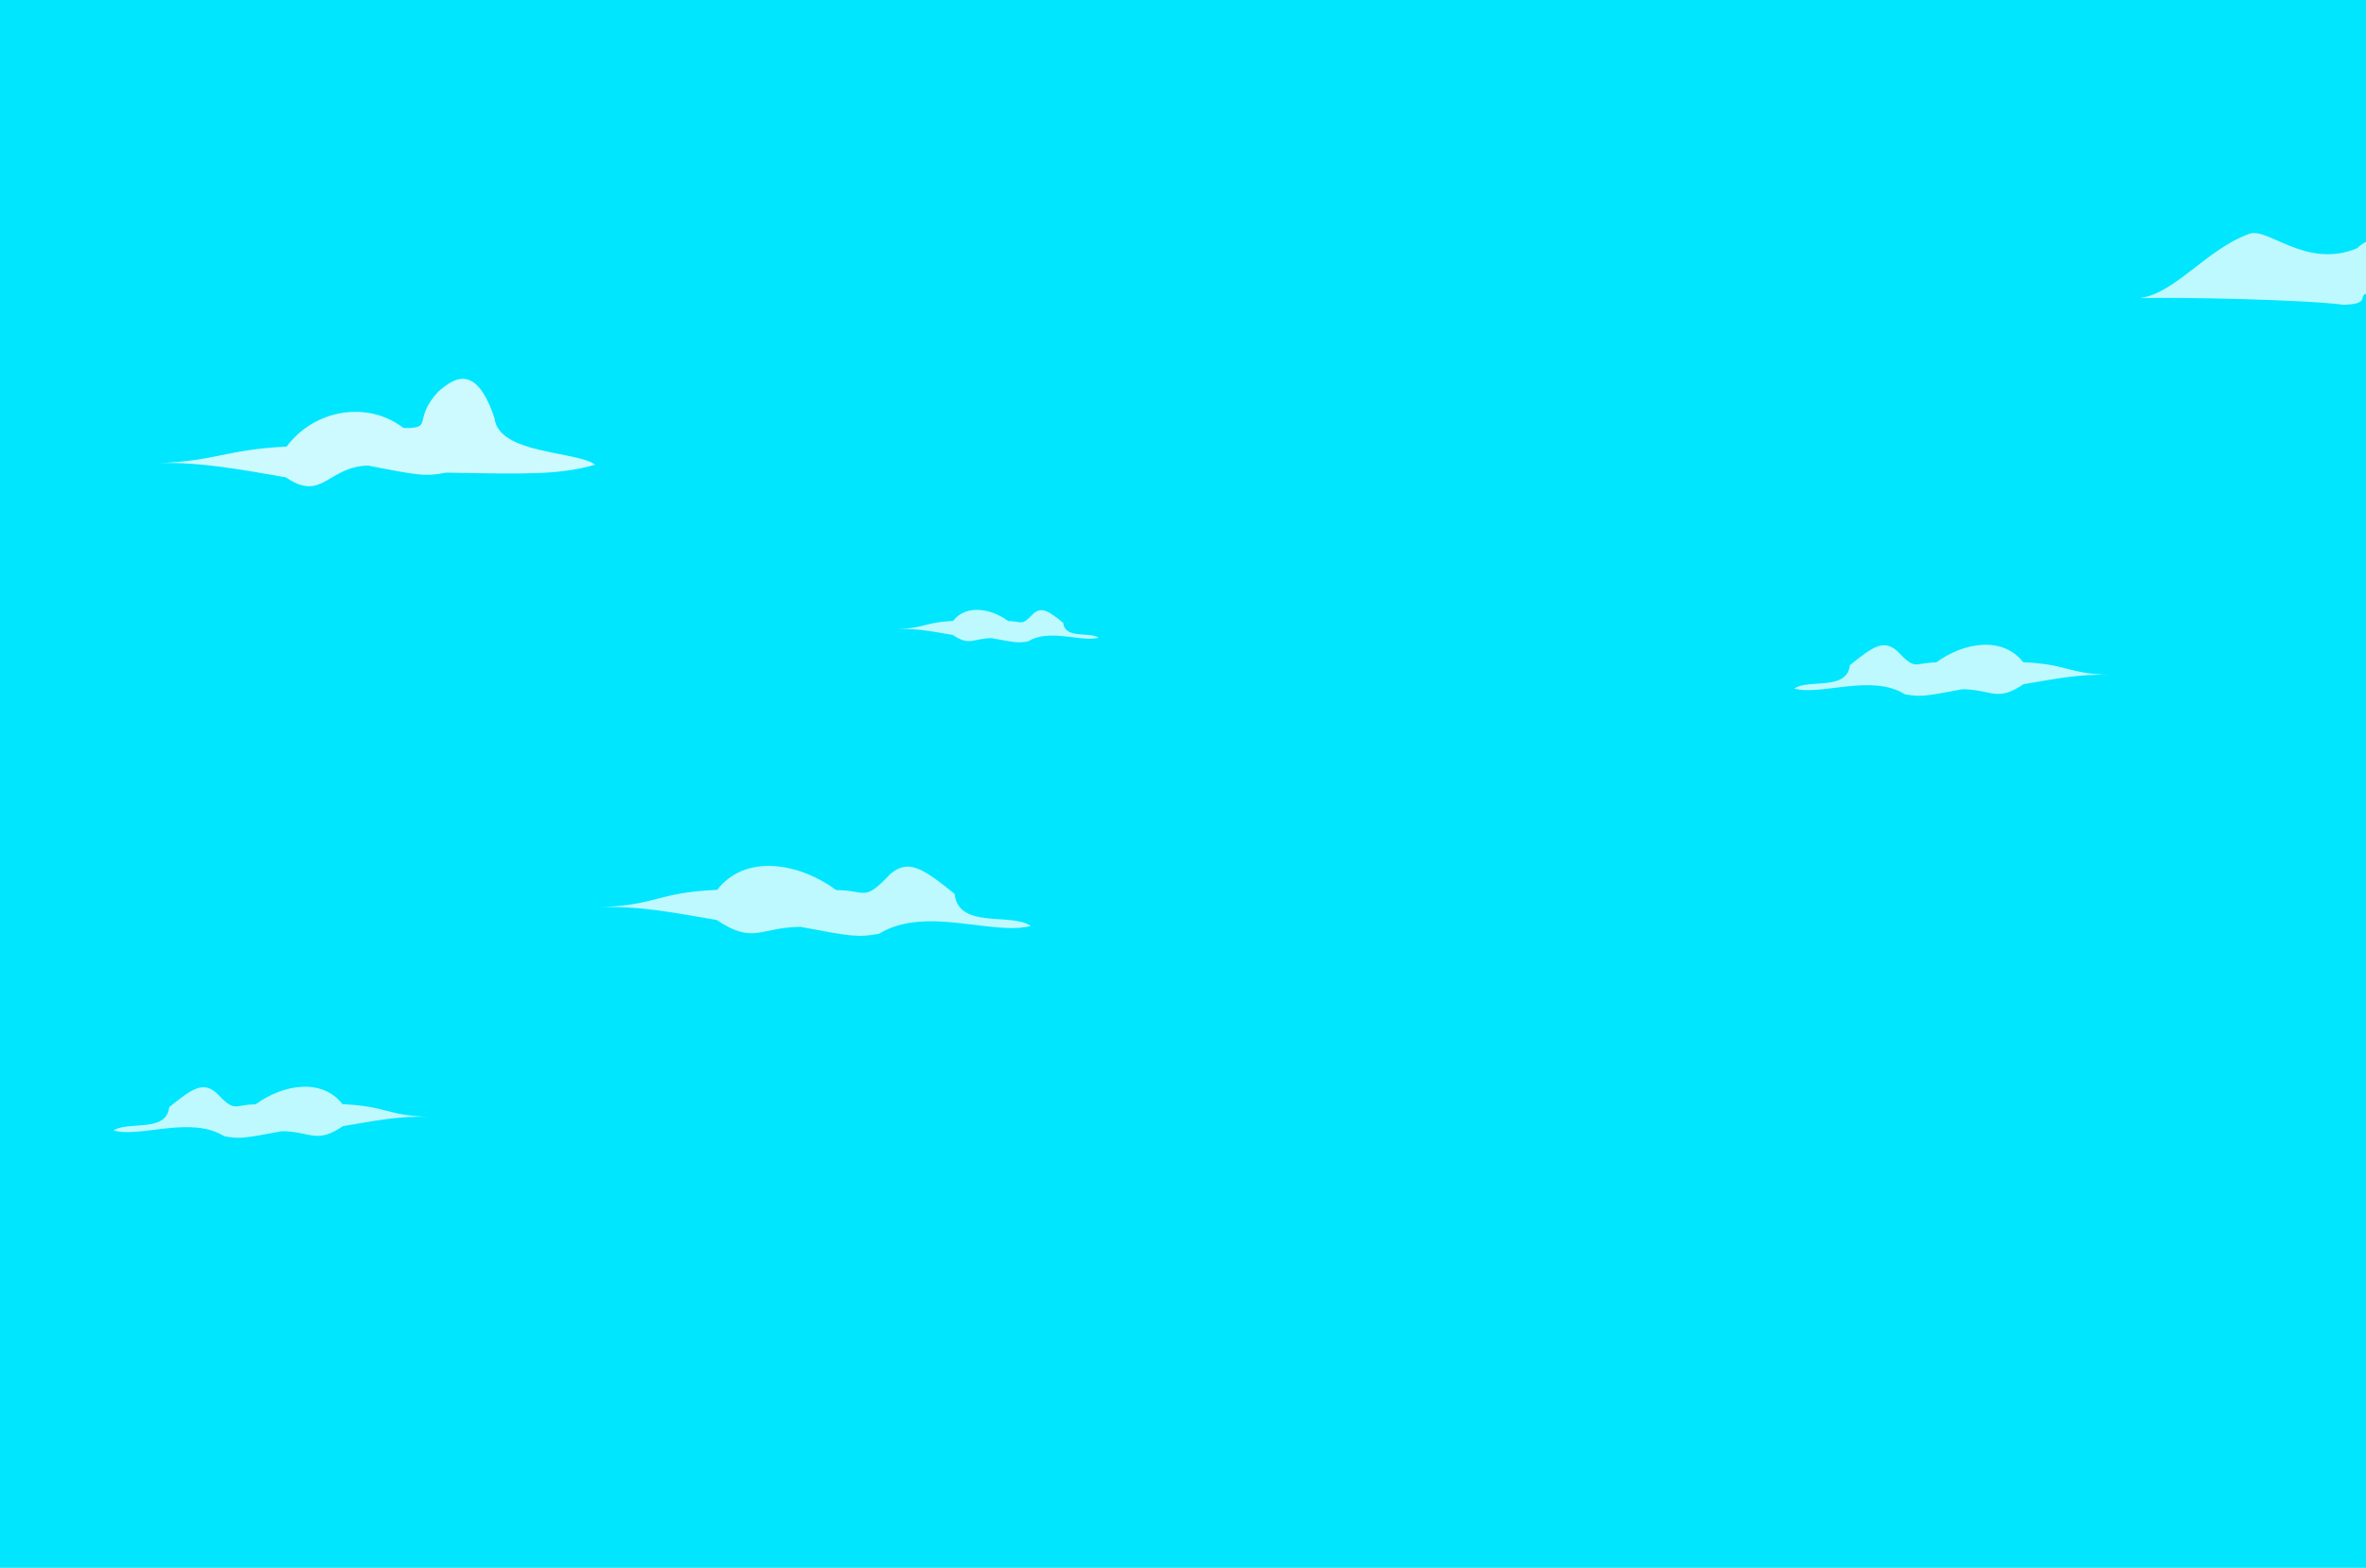
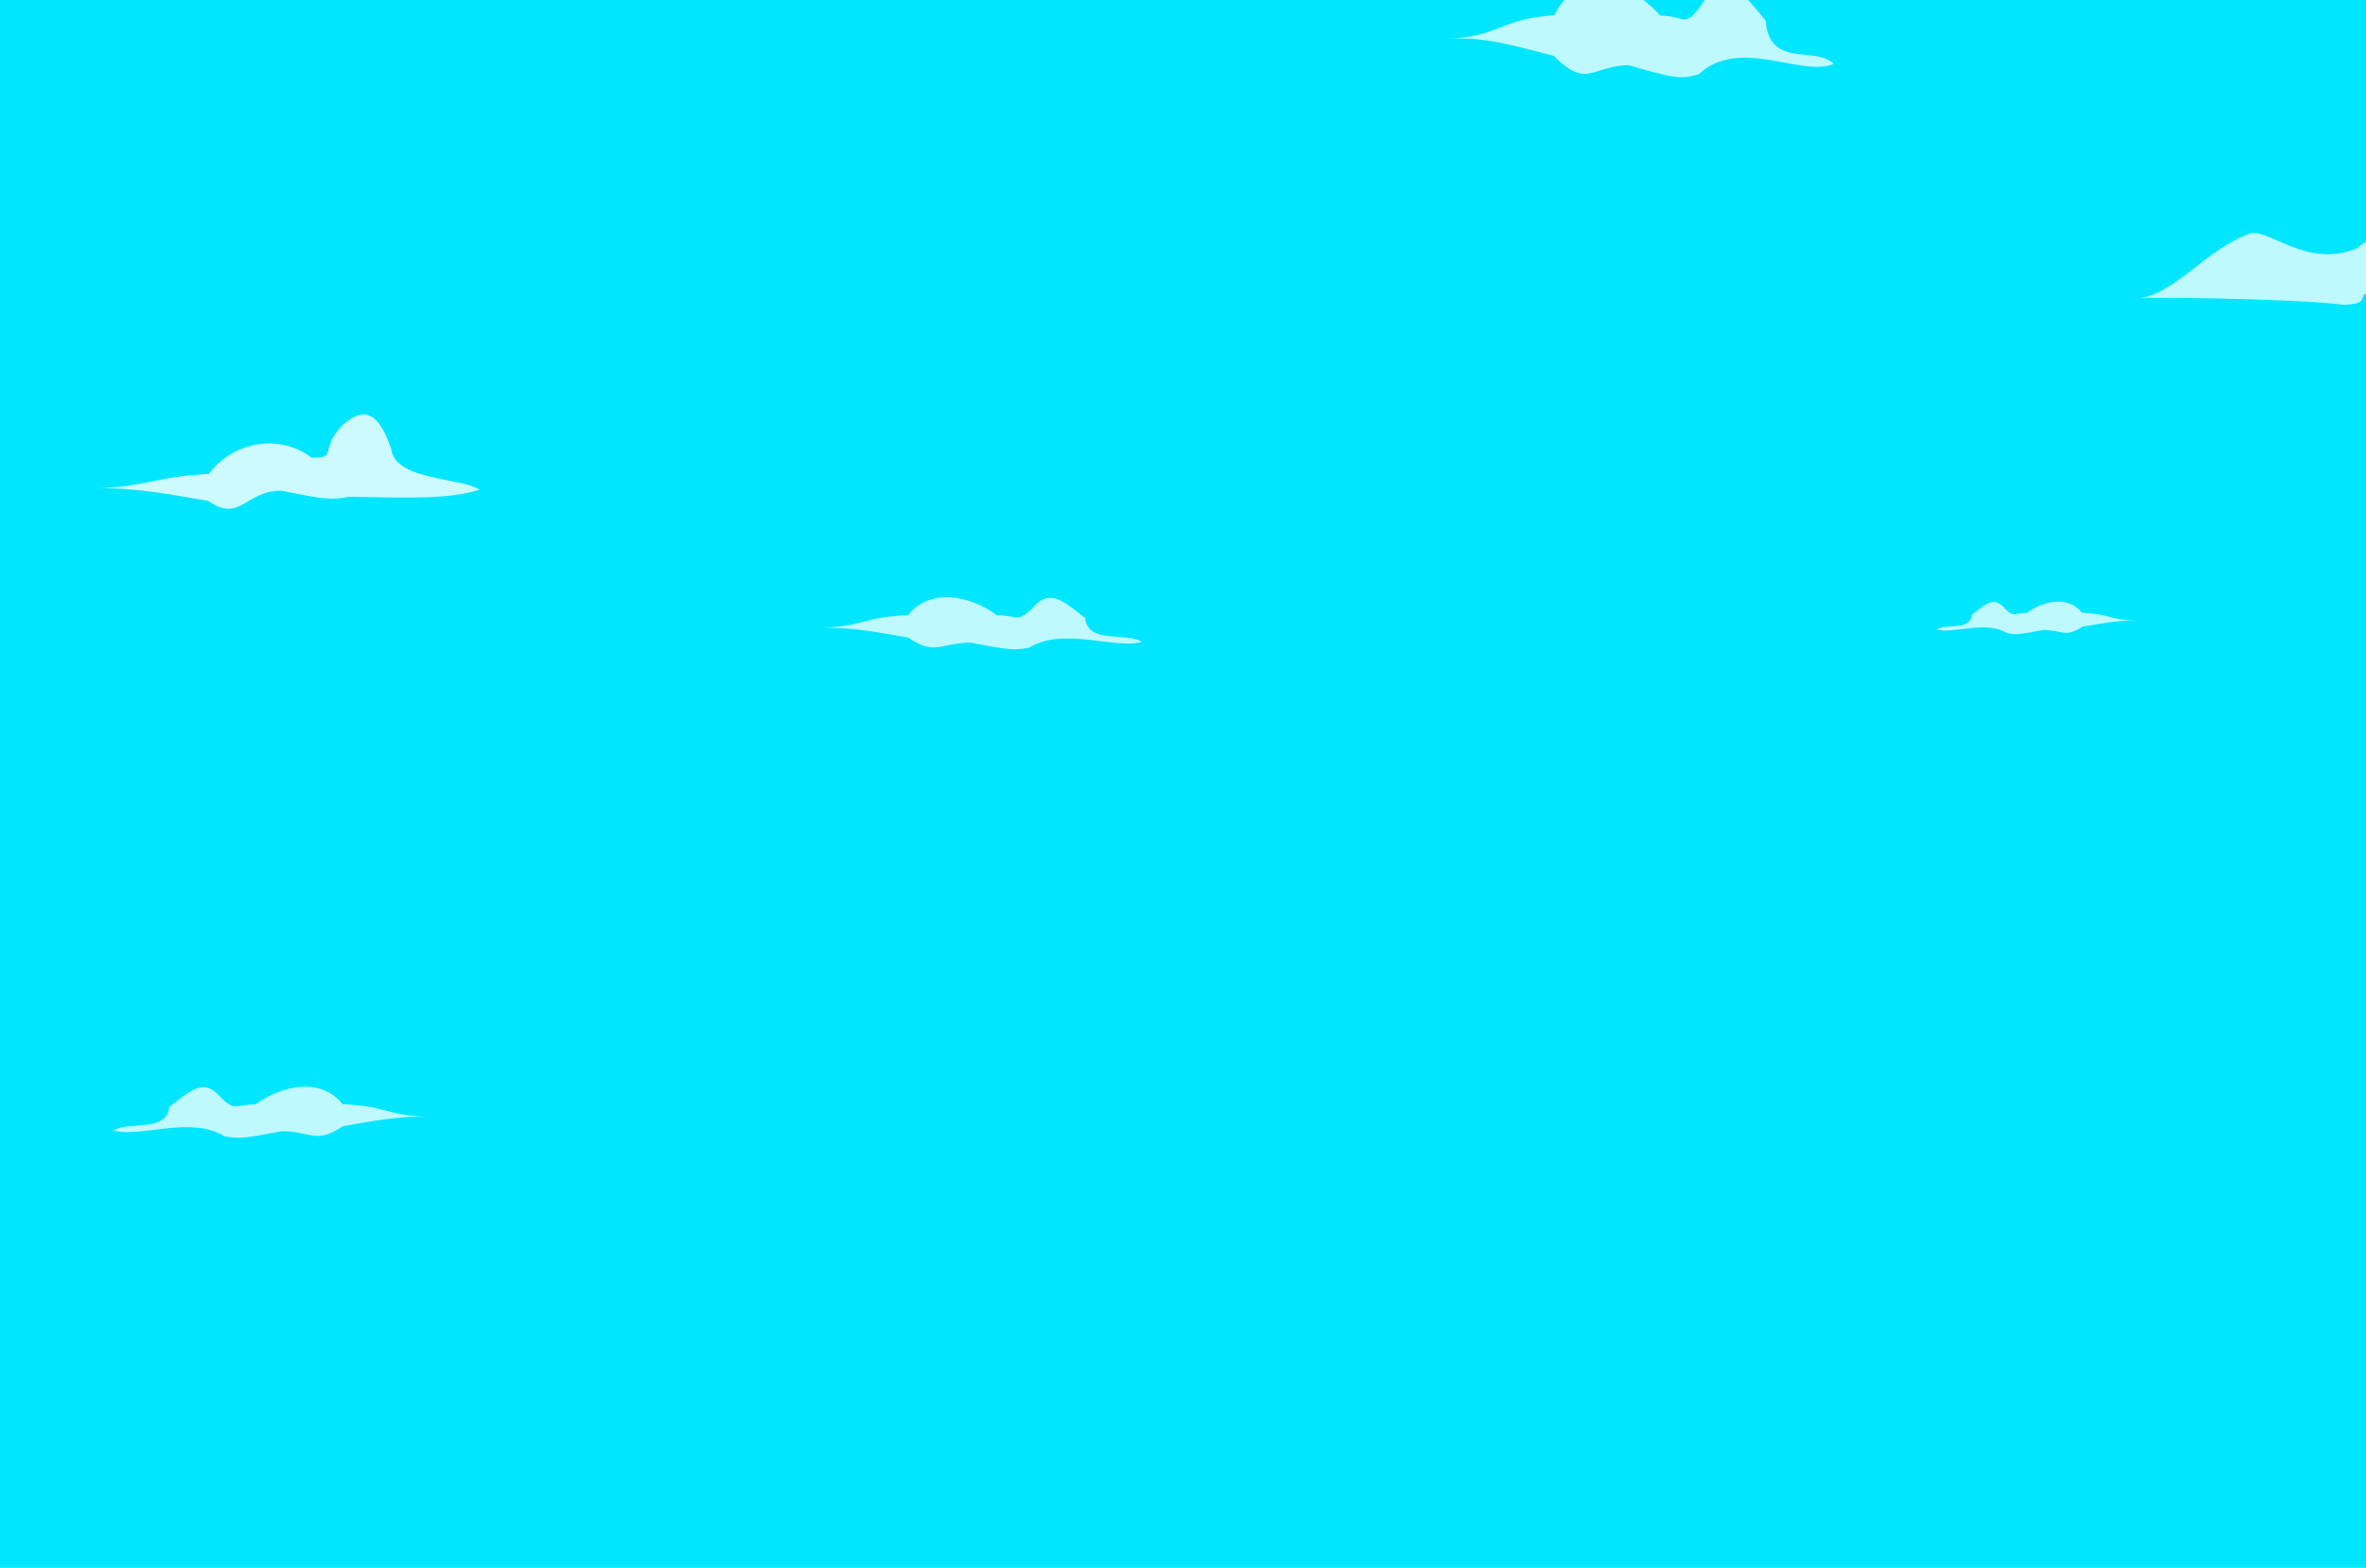
<svg xmlns="http://www.w3.org/2000/svg" width="155.06mm" height="102.75mm" viewBox="0 0 155.06 102.75" version="1.1" id="svg4894">
  <defs id="defs4891">
    <clipPath id="clipPath37587-3-3-3-6">
      <rect x="34.508" y="74.654" width="195.25" height="104.13" id="rect37376-5-2" />
    </clipPath>
    <clipPath id="clipPath37599-7-6-5-3-7-9">
      <rect x="34.508" y="74.654" width="195.25" height="104.13" id="rect37347-6-5-1" />
    </clipPath>
    <clipPath id="clipPath37599-7-6-5-3-7">
      <rect x="34.508" y="74.654" width="195.25" height="104.13" id="rect37347-6-5" />
    </clipPath>
    <clipPath id="clipPath37599-7-6-5-3-7-7">
      <rect x="34.508" y="74.654" width="195.25" height="104.13" id="rect37347-6-5-0" />
    </clipPath>
    <clipPath id="clipPath37587-3-3-3-6-3">
      <rect x="34.508" y="74.654" width="195.25" height="104.13" id="rect37376-5-2-6" />
    </clipPath>
    <clipPath id="clipPath37599-7-6-5-3-7-75">
      <rect x="34.508" y="74.654" width="195.25" height="104.13" id="rect37347-6-5-3" />
    </clipPath>
    <clipPath id="clipPath37599-7-6-5-3-7-9-5">
      <rect x="34.508" y="74.654" width="195.25" height="104.13" id="rect37347-6-5-1-6" />
    </clipPath>
    <clipPath id="clipPath37599-7-6-5-3-7-7-2">
      <rect x="34.508" y="74.654" width="195.25" height="104.13" id="rect37347-6-5-0-9" />
    </clipPath>
    <clipPath id="clipPath37599-7-6-5-3-7-9-1">
      <rect x="34.508" y="74.654" width="195.25" height="104.13" id="rect37347-6-5-1-2" />
    </clipPath>
    <clipPath id="clipPath37599-7-6-5-3-7-9-1-7">
      <rect x="34.508" y="74.654" width="195.25" height="104.13" id="rect37347-6-5-1-2-0" />
    </clipPath>
  </defs>
  <g id="layer8">
    <g transform="matrix(1.0022,0,0,1,-27.19069,-89.744)" id="g13195" style="fill:#97caca;fill-opacity:1">
      <rect x="27.131" y="89.744" width="154.72" height="102.75" fill="url(#linearGradient68268)" stroke-width="0.164" id="rect13193" style="fill:#97caca;fill-opacity:1" />
    </g>
  </g>
  <g id="layer1" transform="translate(-90.08705,-17.24224)" style="display:inline">
    <g transform="matrix(1.0022,0,0,1,62.89636,-72.50176)" id="g2017" style="fill:#00e6ff;fill-opacity:1">
      <rect x="27.131" y="89.744" width="154.72" height="102.75" fill="url(#linearGradient68268)" stroke-width="0.164" id="rect2015" style="fill:#00e6ff;fill-opacity:1" />
    </g>
  </g>
  <g id="layer7">
-     <path transform="matrix(0.7818498,0,0,0.87037,-51.97668,-57.48369)" d="m 146.34,113.86 c 1.433,0.862 1.651,0.267 3.252,0.24 1.994,0.338 2.26,0.38 3.074,0.242 1.787,-0.995 4.452,0.081 5.899,-0.272 -0.753,-0.48 -2.812,0.132 -2.964,-1.122 -1.244,-0.903 -1.79,-1.227 -2.495,-0.699 -1.057,0.995 -0.898,0.58 -2.115,0.565 -1.441,-0.955 -3.533,-1.278 -4.627,-0.008 -2.423,0.103 -2.3,0.54 -4.632,0.61 1.663,-0.057 2.968,0.2 4.608,0.444 z" clip-path="url(#clipPath37599-7-6-5-3-7-9-1-7)" fill="#ffffff" fill-opacity="0.929" fill-rule="evenodd" opacity="0.8" id="path37519-2" style="fill:#ffffff" />
+     <path transform="matrix(1.254189,0,0,1.396187,-124.0398,-117.1874)" d="m 146.34,113.86 c 1.433,0.862 1.651,0.267 3.252,0.24 1.994,0.338 2.26,0.38 3.074,0.242 1.787,-0.995 4.452,0.081 5.899,-0.272 -0.753,-0.48 -2.812,0.132 -2.964,-1.122 -1.244,-0.903 -1.79,-1.227 -2.495,-0.699 -1.057,0.995 -0.898,0.58 -2.115,0.565 -1.441,-0.955 -3.533,-1.278 -4.627,-0.008 -2.423,0.103 -2.3,0.54 -4.632,0.61 1.663,-0.057 2.968,0.2 4.608,0.444 z" clip-path="url(#clipPath37599-7-6-5-3-7-9-1-7)" fill="#ffffff" fill-opacity="0.929" fill-rule="evenodd" opacity="0.8" id="path37519-2" style="fill:#ffffff" />
  </g>
  <g id="layer6">
    <path transform="matrix(-1.22937,0,0,1.368558,202.3811,-82.00973)" d="m 146.34,113.86 c 1.433,0.862 1.651,0.267 3.252,0.24 1.994,0.338 2.26,0.38 3.074,0.242 1.787,-0.995 4.452,0.081 5.899,-0.272 -0.753,-0.48 -2.812,0.132 -2.964,-1.122 -1.244,-0.903 -1.79,-1.227 -2.495,-0.699 -1.057,0.995 -0.898,0.58 -2.115,0.565 -1.441,-0.955 -3.533,-1.278 -4.627,-0.008 -2.423,0.103 -2.3,0.54 -4.632,0.61 1.663,-0.057 2.968,0.2 4.608,0.444 z" clip-path="url(#clipPath37599-7-6-5-3-7-7-2)" fill="#ffffff" fill-opacity="0.929" fill-rule="evenodd" opacity="0.8" id="path37519-9" style="fill:#ffffff" />
  </g>
  <g id="layer5">
-     <path transform="matrix(1.683857,0,0,1.874502,-199.4501,-153.1334)" d="m 146.34,113.86 c 1.433,0.862 1.651,0.267 3.252,0.24 1.994,0.338 2.26,0.38 3.074,0.242 1.787,-0.995 4.452,0.081 5.899,-0.272 -0.753,-0.48 -2.812,0.132 -2.964,-1.122 -1.244,-0.903 -1.79,-1.227 -2.495,-0.699 -1.057,0.995 -0.898,0.58 -2.115,0.565 -1.441,-0.955 -3.533,-1.278 -4.627,-0.008 -2.423,0.103 -2.3,0.54 -4.632,0.61 1.663,-0.057 2.968,0.2 4.608,0.444 z" clip-path="url(#clipPath37599-7-6-5-3-7-9-5)" fill="#ffffff" fill-opacity="0.929" fill-rule="evenodd" opacity="0.8" id="path6126" style="fill:#ffffff" />
+     <path transform="matrix(1.500199,0,0,2.527115,-117.7111,-284.0771)" d="m 146.34,113.86 c 1.433,0.862 1.651,0.267 3.252,0.24 1.994,0.338 2.26,0.38 3.074,0.242 1.787,-0.995 4.452,0.081 5.899,-0.272 -0.753,-0.48 -2.812,0.132 -2.964,-1.122 -1.244,-0.903 -1.79,-1.227 -2.495,-0.699 -1.057,0.995 -0.898,0.58 -2.115,0.565 -1.441,-0.955 -3.533,-1.278 -4.627,-0.008 -2.423,0.103 -2.3,0.54 -4.632,0.61 1.663,-0.057 2.968,0.2 4.608,0.444 z" clip-path="url(#clipPath37599-7-6-5-3-7-9-5)" fill="#ffffff" fill-opacity="0.929" fill-rule="evenodd" opacity="0.8" id="path6126" style="fill:#ffffff" />
  </g>
  <g id="layer4">
-     <path transform="matrix(-1.22937,0,0,1.368558,312.526,-110.9786)" d="m 146.34,113.86 c 1.433,0.862 1.651,0.267 3.252,0.24 1.994,0.338 2.26,0.38 3.074,0.242 1.787,-0.995 4.452,0.081 5.899,-0.272 -0.753,-0.48 -2.812,0.132 -2.964,-1.122 -1.244,-0.903 -1.79,-1.227 -2.495,-0.699 -1.057,0.995 -0.898,0.58 -2.115,0.565 -1.441,-0.955 -3.533,-1.278 -4.627,-0.008 -2.423,0.103 -2.3,0.54 -4.632,0.61 1.663,-0.057 2.968,0.2 4.608,0.444 z" clip-path="url(#clipPath37599-7-6-5-3-7-75)" fill="#ffffff" fill-opacity="0.929" fill-rule="evenodd" opacity="0.8" id="path37519" style="fill:#ffffff" />
+     <path transform="matrix(-0.7800574,0,0,0.8683747,250.6186,-57.79484)" d="m 146.34,113.86 c 1.433,0.862 1.651,0.267 3.252,0.24 1.994,0.338 2.26,0.38 3.074,0.242 1.787,-0.995 4.452,0.081 5.899,-0.272 -0.753,-0.48 -2.812,0.132 -2.964,-1.122 -1.244,-0.903 -1.79,-1.227 -2.495,-0.699 -1.057,0.995 -0.898,0.58 -2.115,0.565 -1.441,-0.955 -3.533,-1.278 -4.627,-0.008 -2.423,0.103 -2.3,0.54 -4.632,0.61 1.663,-0.057 2.968,0.2 4.608,0.444 z" clip-path="url(#clipPath37599-7-6-5-3-7-75)" fill="#ffffff" fill-opacity="0.929" fill-rule="evenodd" opacity="0.8" id="path37519" style="fill:#ffffff" />
  </g>
  <g id="layer3">
    <path d="m 155,19.259 c 2.24,1.189 2.579,0.369 5.083,0.332 3.117,0.466 3.532,0.524 4.804,0.334 2.792,-1.373 6.958,0.112 9.219,-0.376 -1.177,-0.662 -4.394,0.183 -4.633,-1.548 -1.945,-1.246 -2.798,-1.693 -3.9,-0.965 -1.652,1.374 -1.404,0.8 -3.305,0.779 -2.252,-1.318 -6.077,-3.295 -7.787,-1.543 -3.345,1.386 -5.83,-1.393 -7.065,-0.947 -2.842,1.028 -4.807,3.877 -7.181,4.219 2.599,-0.079 10.815,0.096 13.378,0.433 1.574,-0.056 1.028,-0.462 1.386,-0.719 z" fill-opacity="0.929" opacity="0.8" id="path37531" style="fill:#ffffff;stroke-width:1.233" />
  </g>
  <g id="layer2">
-     <path transform="matrix(-1.222191,0,0,1.430845,272.5422,-159.3287)" d="m 207.66,133.22 c -1.944,1.152 -2.239,-0.503 -4.412,-0.539 -2.705,0.452 -3.065,0.508 -4.17,0.323 -4.379,0.066 -6.039,0.108 -8.002,-0.364 1.022,-0.642 5.196,-0.465 5.404,-2.142 0.956,-2.399 2.045,-1.924 3.001,-1.218 1.434,1.331 0.22,1.7 1.87,1.681 1.954,-1.277 4.792,-0.848 6.276,0.85 3.287,0.138 3.759,0.665 6.922,0.758 -2.255,-0.076 -4.665,0.324 -6.89,0.651 z" clip-path="url(#clipPath37587-3-3-3-6-3)" opacity="0.804" id="path37541" style="fill:#ffffff" />
+     <path transform="matrix(-1.072384,0,0,1.255462,236.3389,-134.4189)" d="m 207.66,133.22 c -1.944,1.152 -2.239,-0.503 -4.412,-0.539 -2.705,0.452 -3.065,0.508 -4.17,0.323 -4.379,0.066 -6.039,0.108 -8.002,-0.364 1.022,-0.642 5.196,-0.465 5.404,-2.142 0.956,-2.399 2.045,-1.924 3.001,-1.218 1.434,1.331 0.22,1.7 1.87,1.681 1.954,-1.277 4.792,-0.848 6.276,0.85 3.287,0.138 3.759,0.665 6.922,0.758 -2.255,-0.076 -4.665,0.324 -6.89,0.651 z" clip-path="url(#clipPath37587-3-3-3-6-3)" opacity="0.804" id="path37541" style="fill:#ffffff" />
  </g>
</svg>
